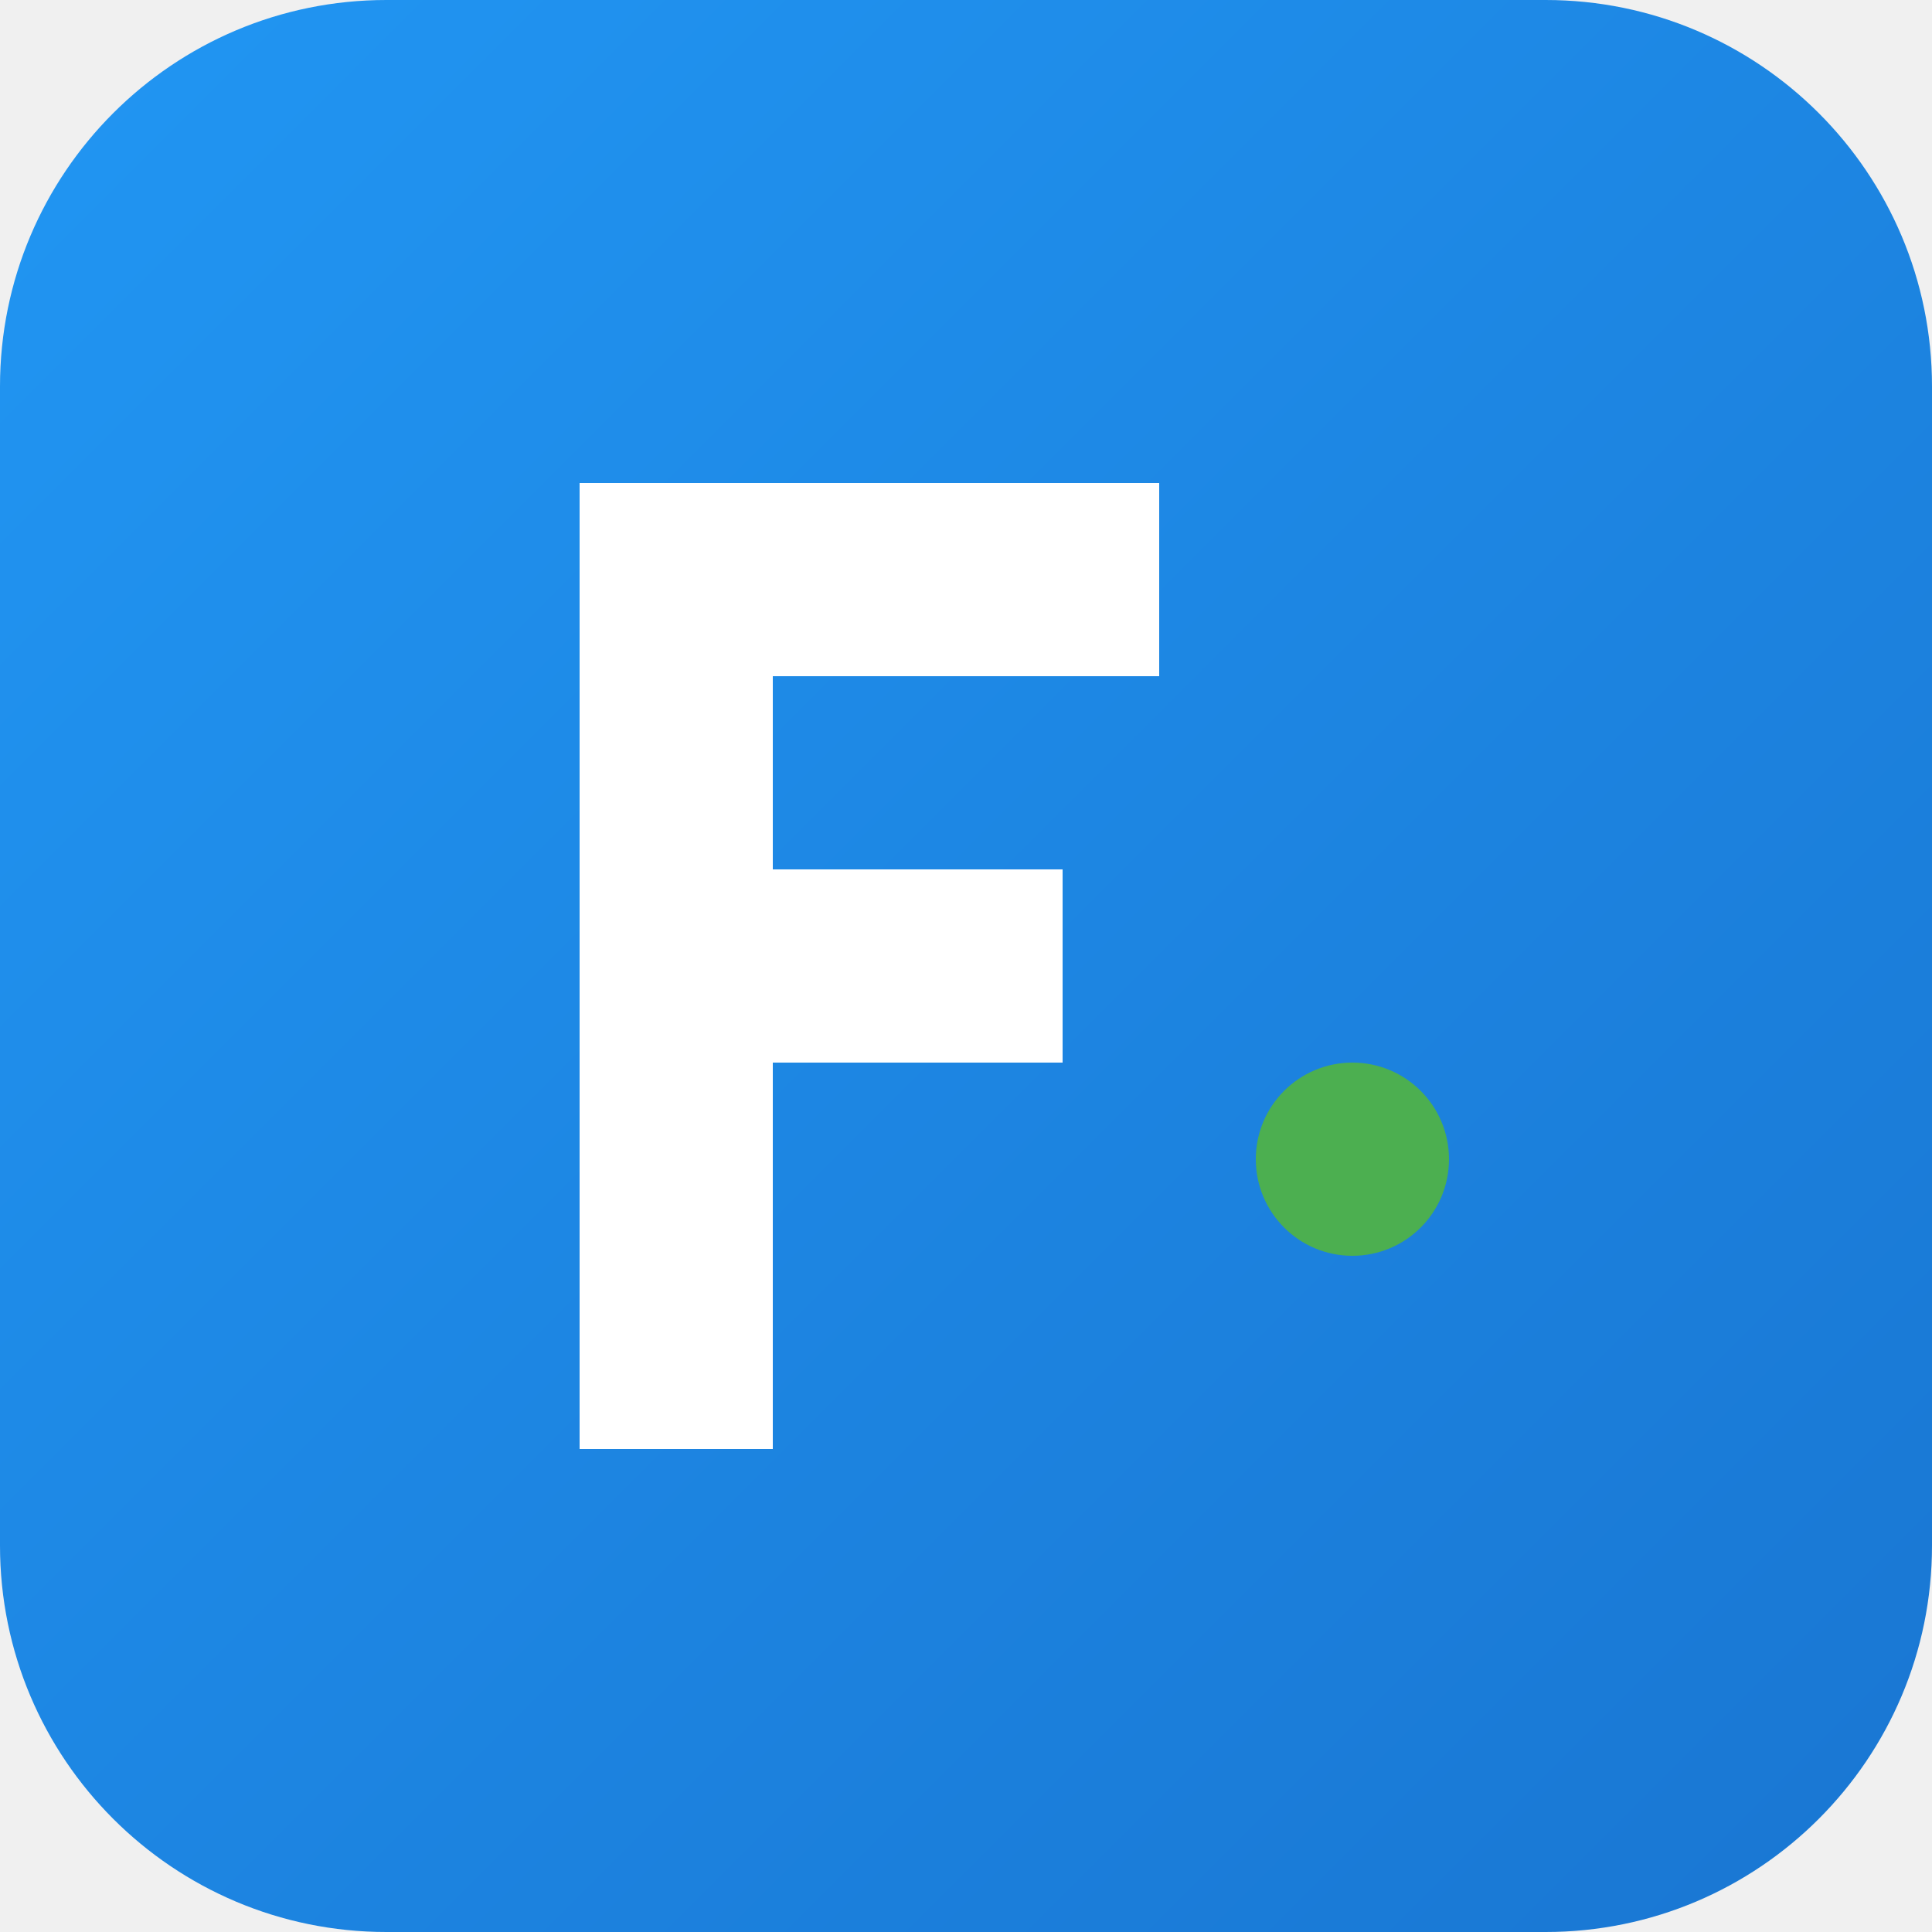
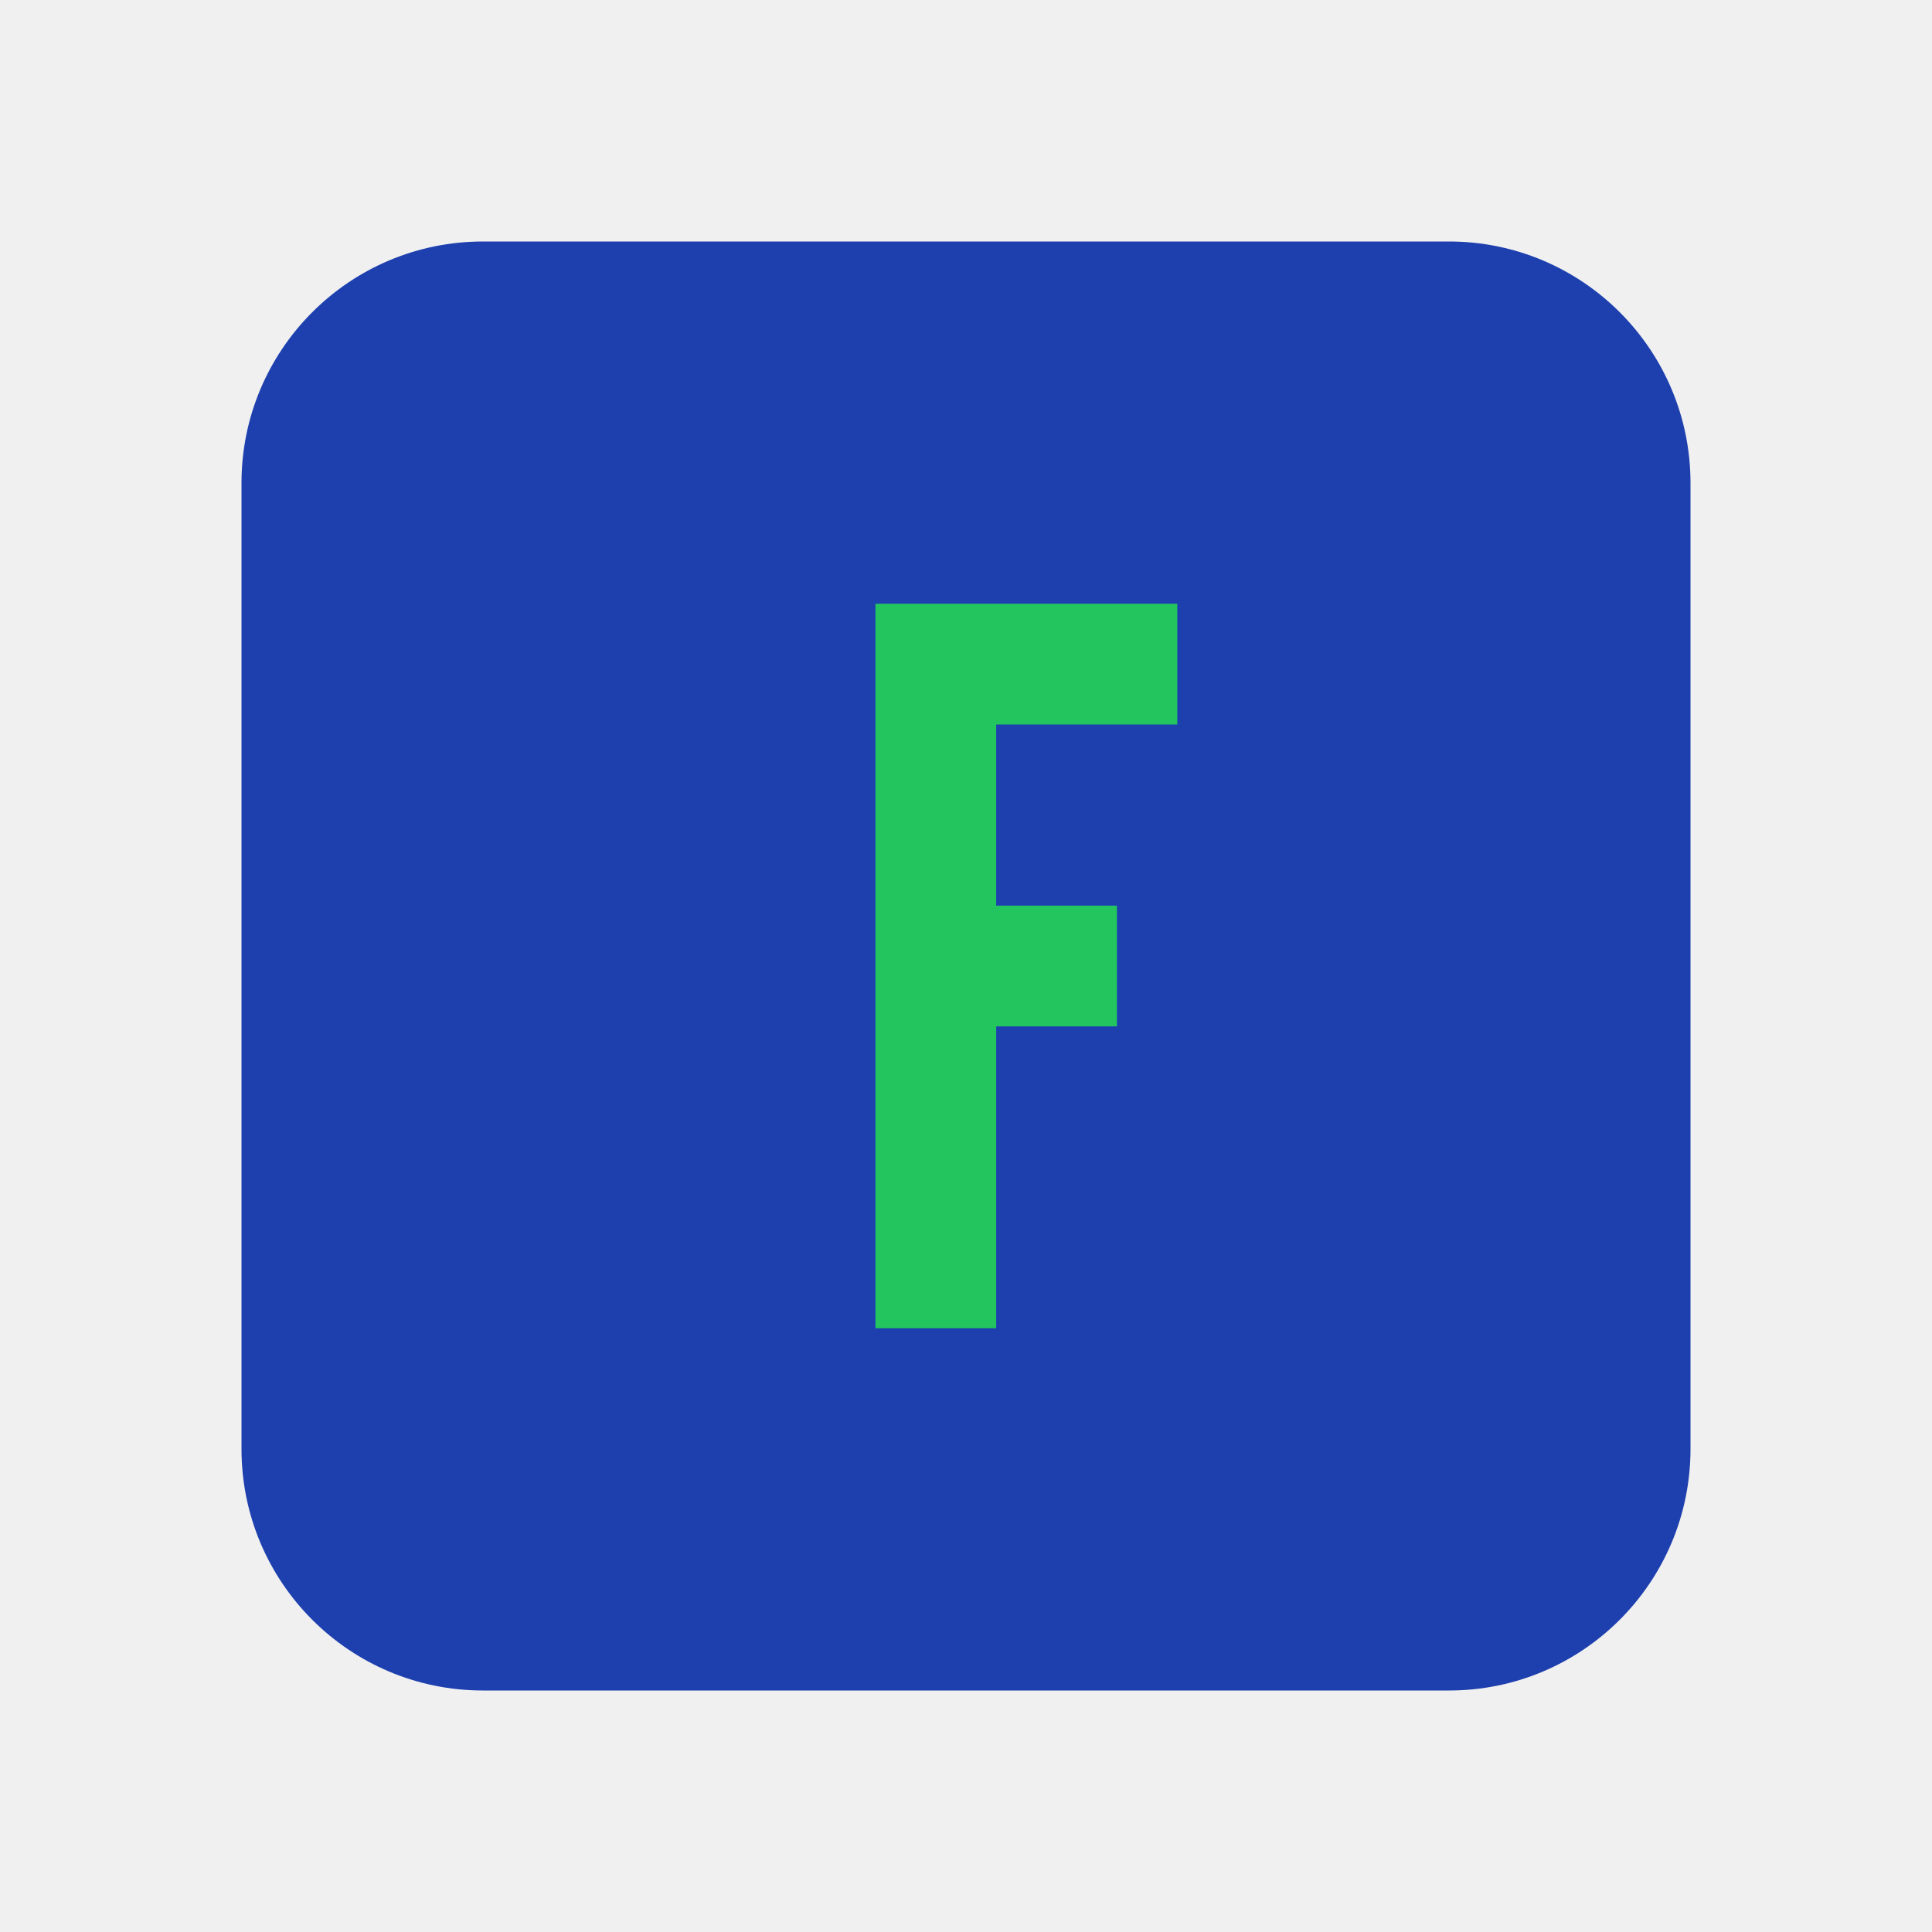
- <svg xmlns="http://www.w3.org/2000/svg" width="40" height="40" viewBox="0 0 40 40" fill="none">
-   <rect width="40" height="40" rx="8" fill="url(#paint0_linear_1_2)" />
-   <path d="M12 10H24V14H16V18H22V22H16V30H12V10Z" fill="white" />
-   <path d="M28 26C29.105 26 30 25.105 30 24C30 22.895 29.105 22 28 22C26.895 22 26 22.895 26 24C26 25.105 26.895 26 28 26Z" fill="#4CAF50" />
-   <defs>
-     <linearGradient id="paint0_linear_1_2" x1="0" y1="0" x2="40" y2="40" gradientUnits="userSpaceOnUse">
-       <stop stop-color="#2196F3" />
-       <stop offset="1" stop-color="#1976D2" />
-     </linearGradient>
-   </defs>
+ <svg xmlns="http://www.w3.org/2000/svg" width="32" height="32" viewBox="0 0 32 32" fill="none">
+   <path d="M4 8C4 5.791 5.791 4 8 4H24C26.209 4 28 5.791 28 8V24C28 26.209 26.209 28 24 28H8C5.791 28 4 26.209 4 24V8Z" fill="#1E40AF" />
+   <path d="M14.5 10H19.5V12H16.5V15H18.5V17H16.5V22H14.5V10Z" fill="#22C55E" />
</svg>
